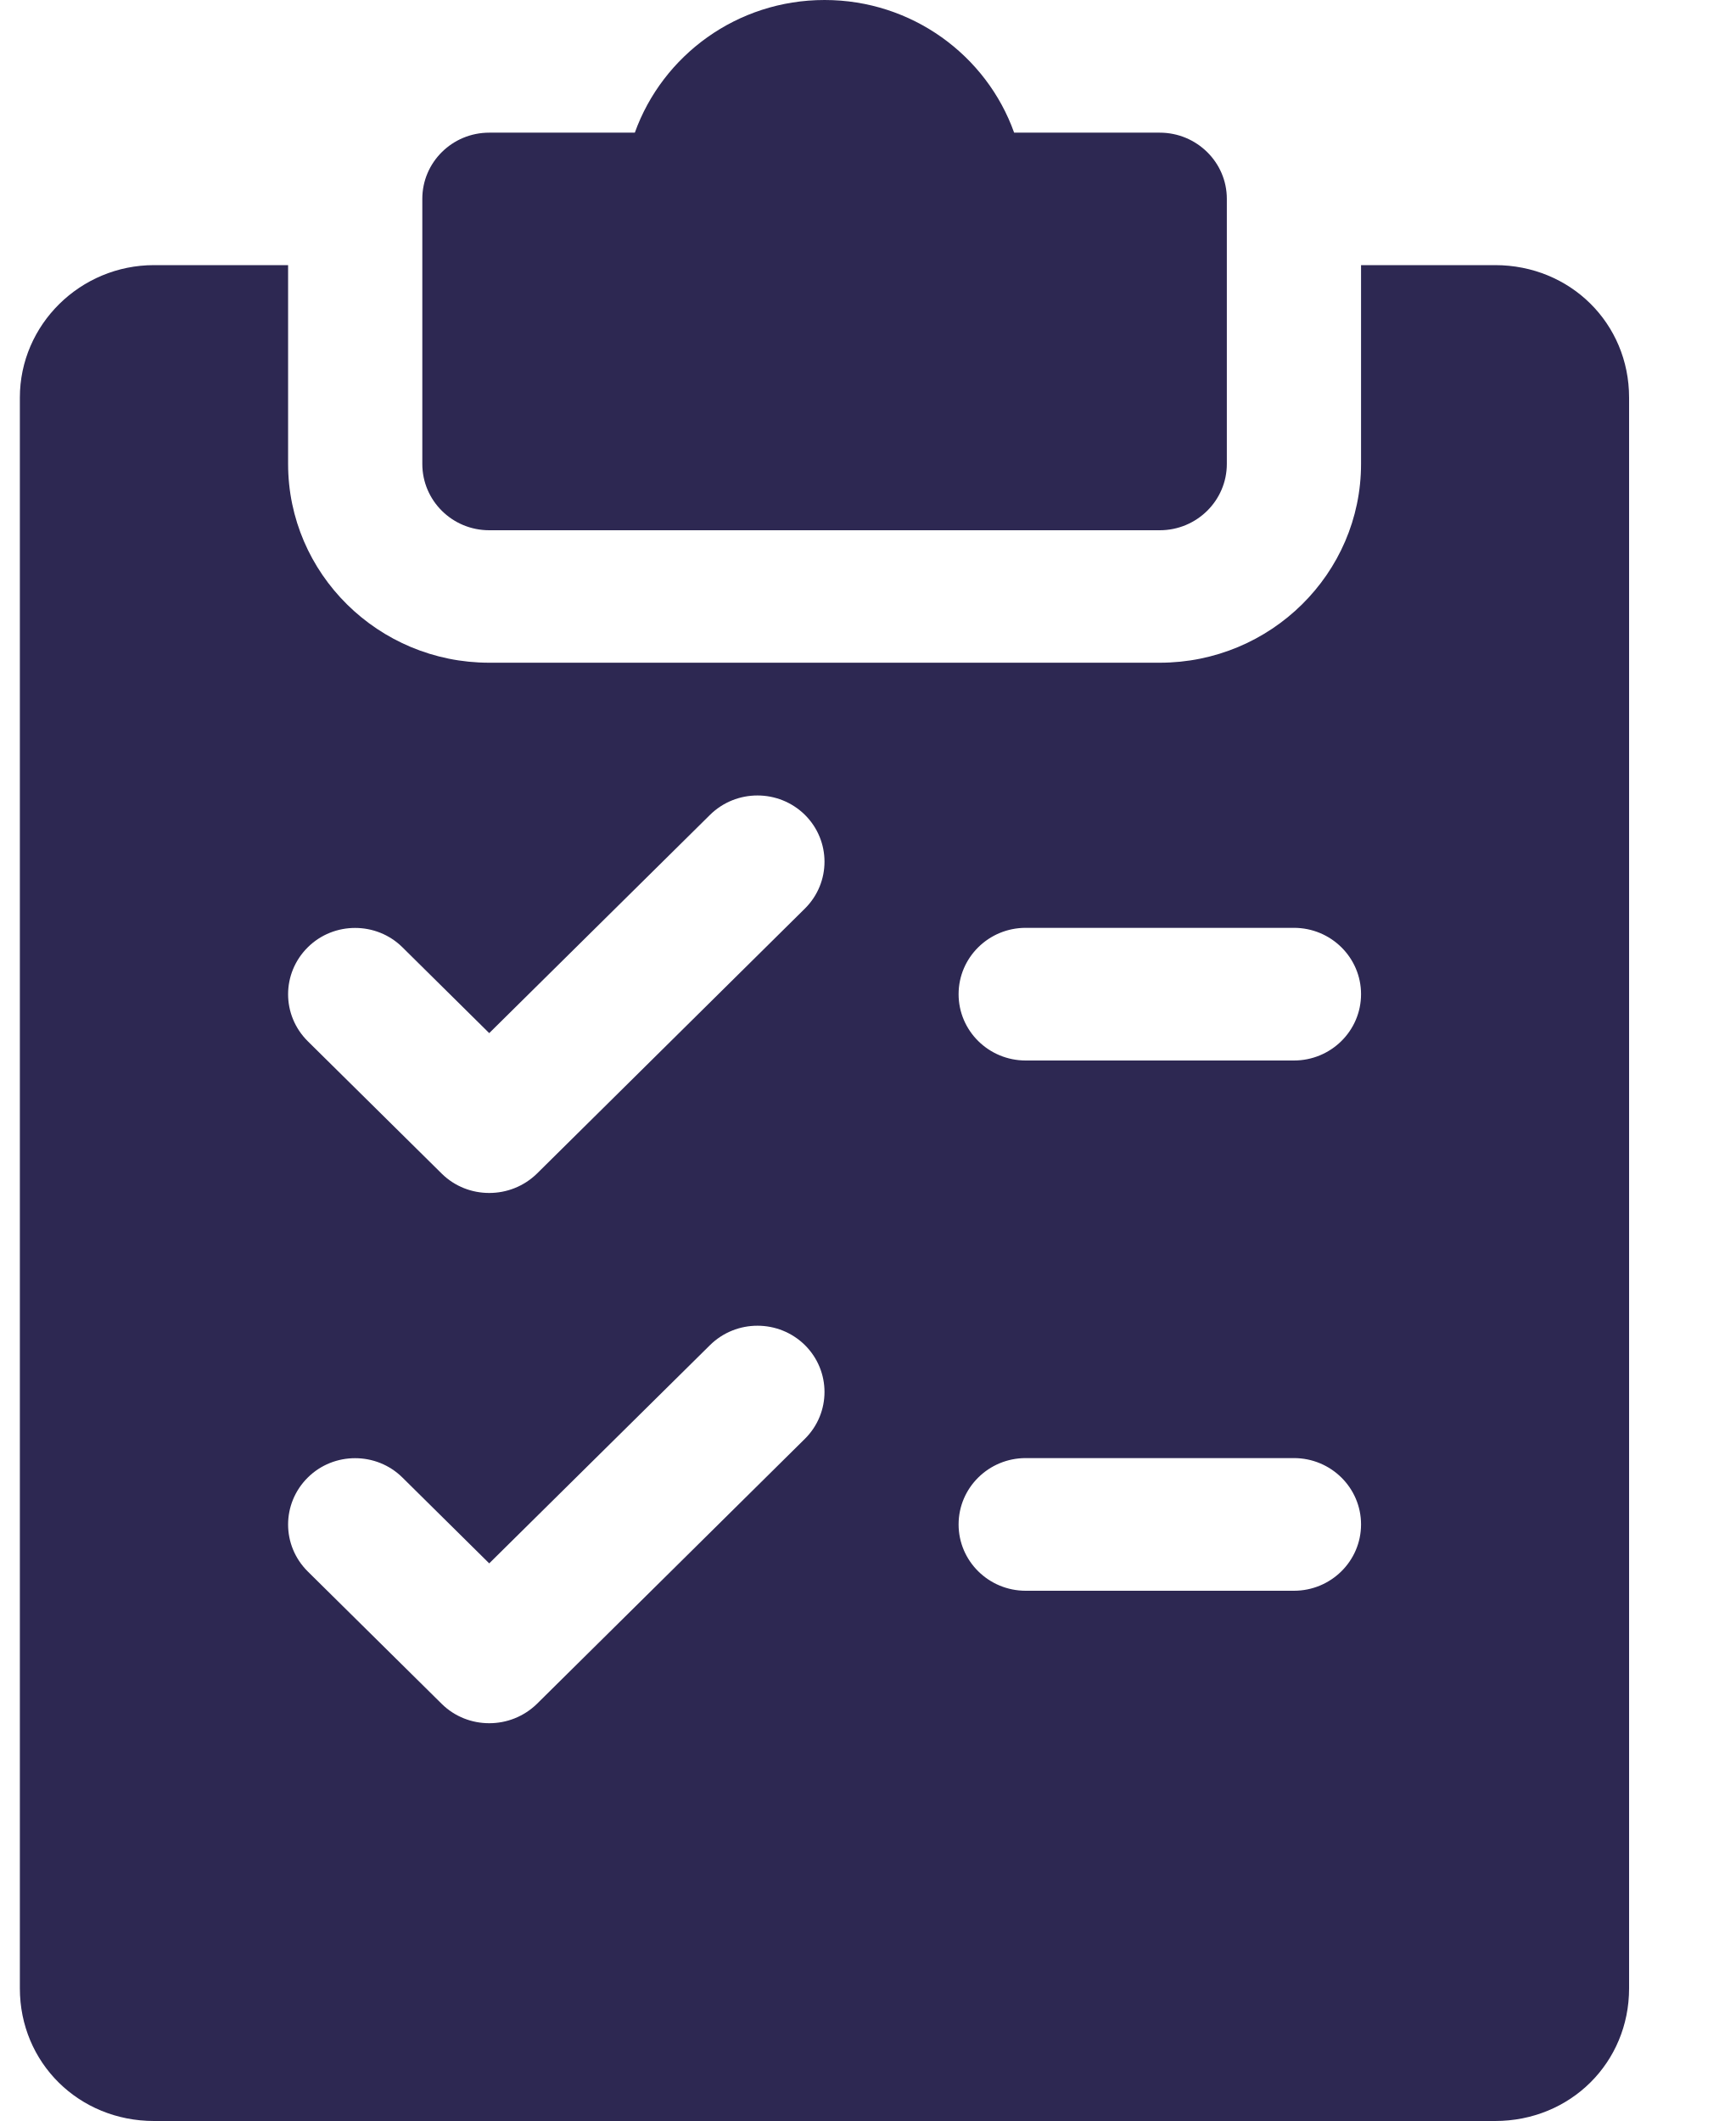
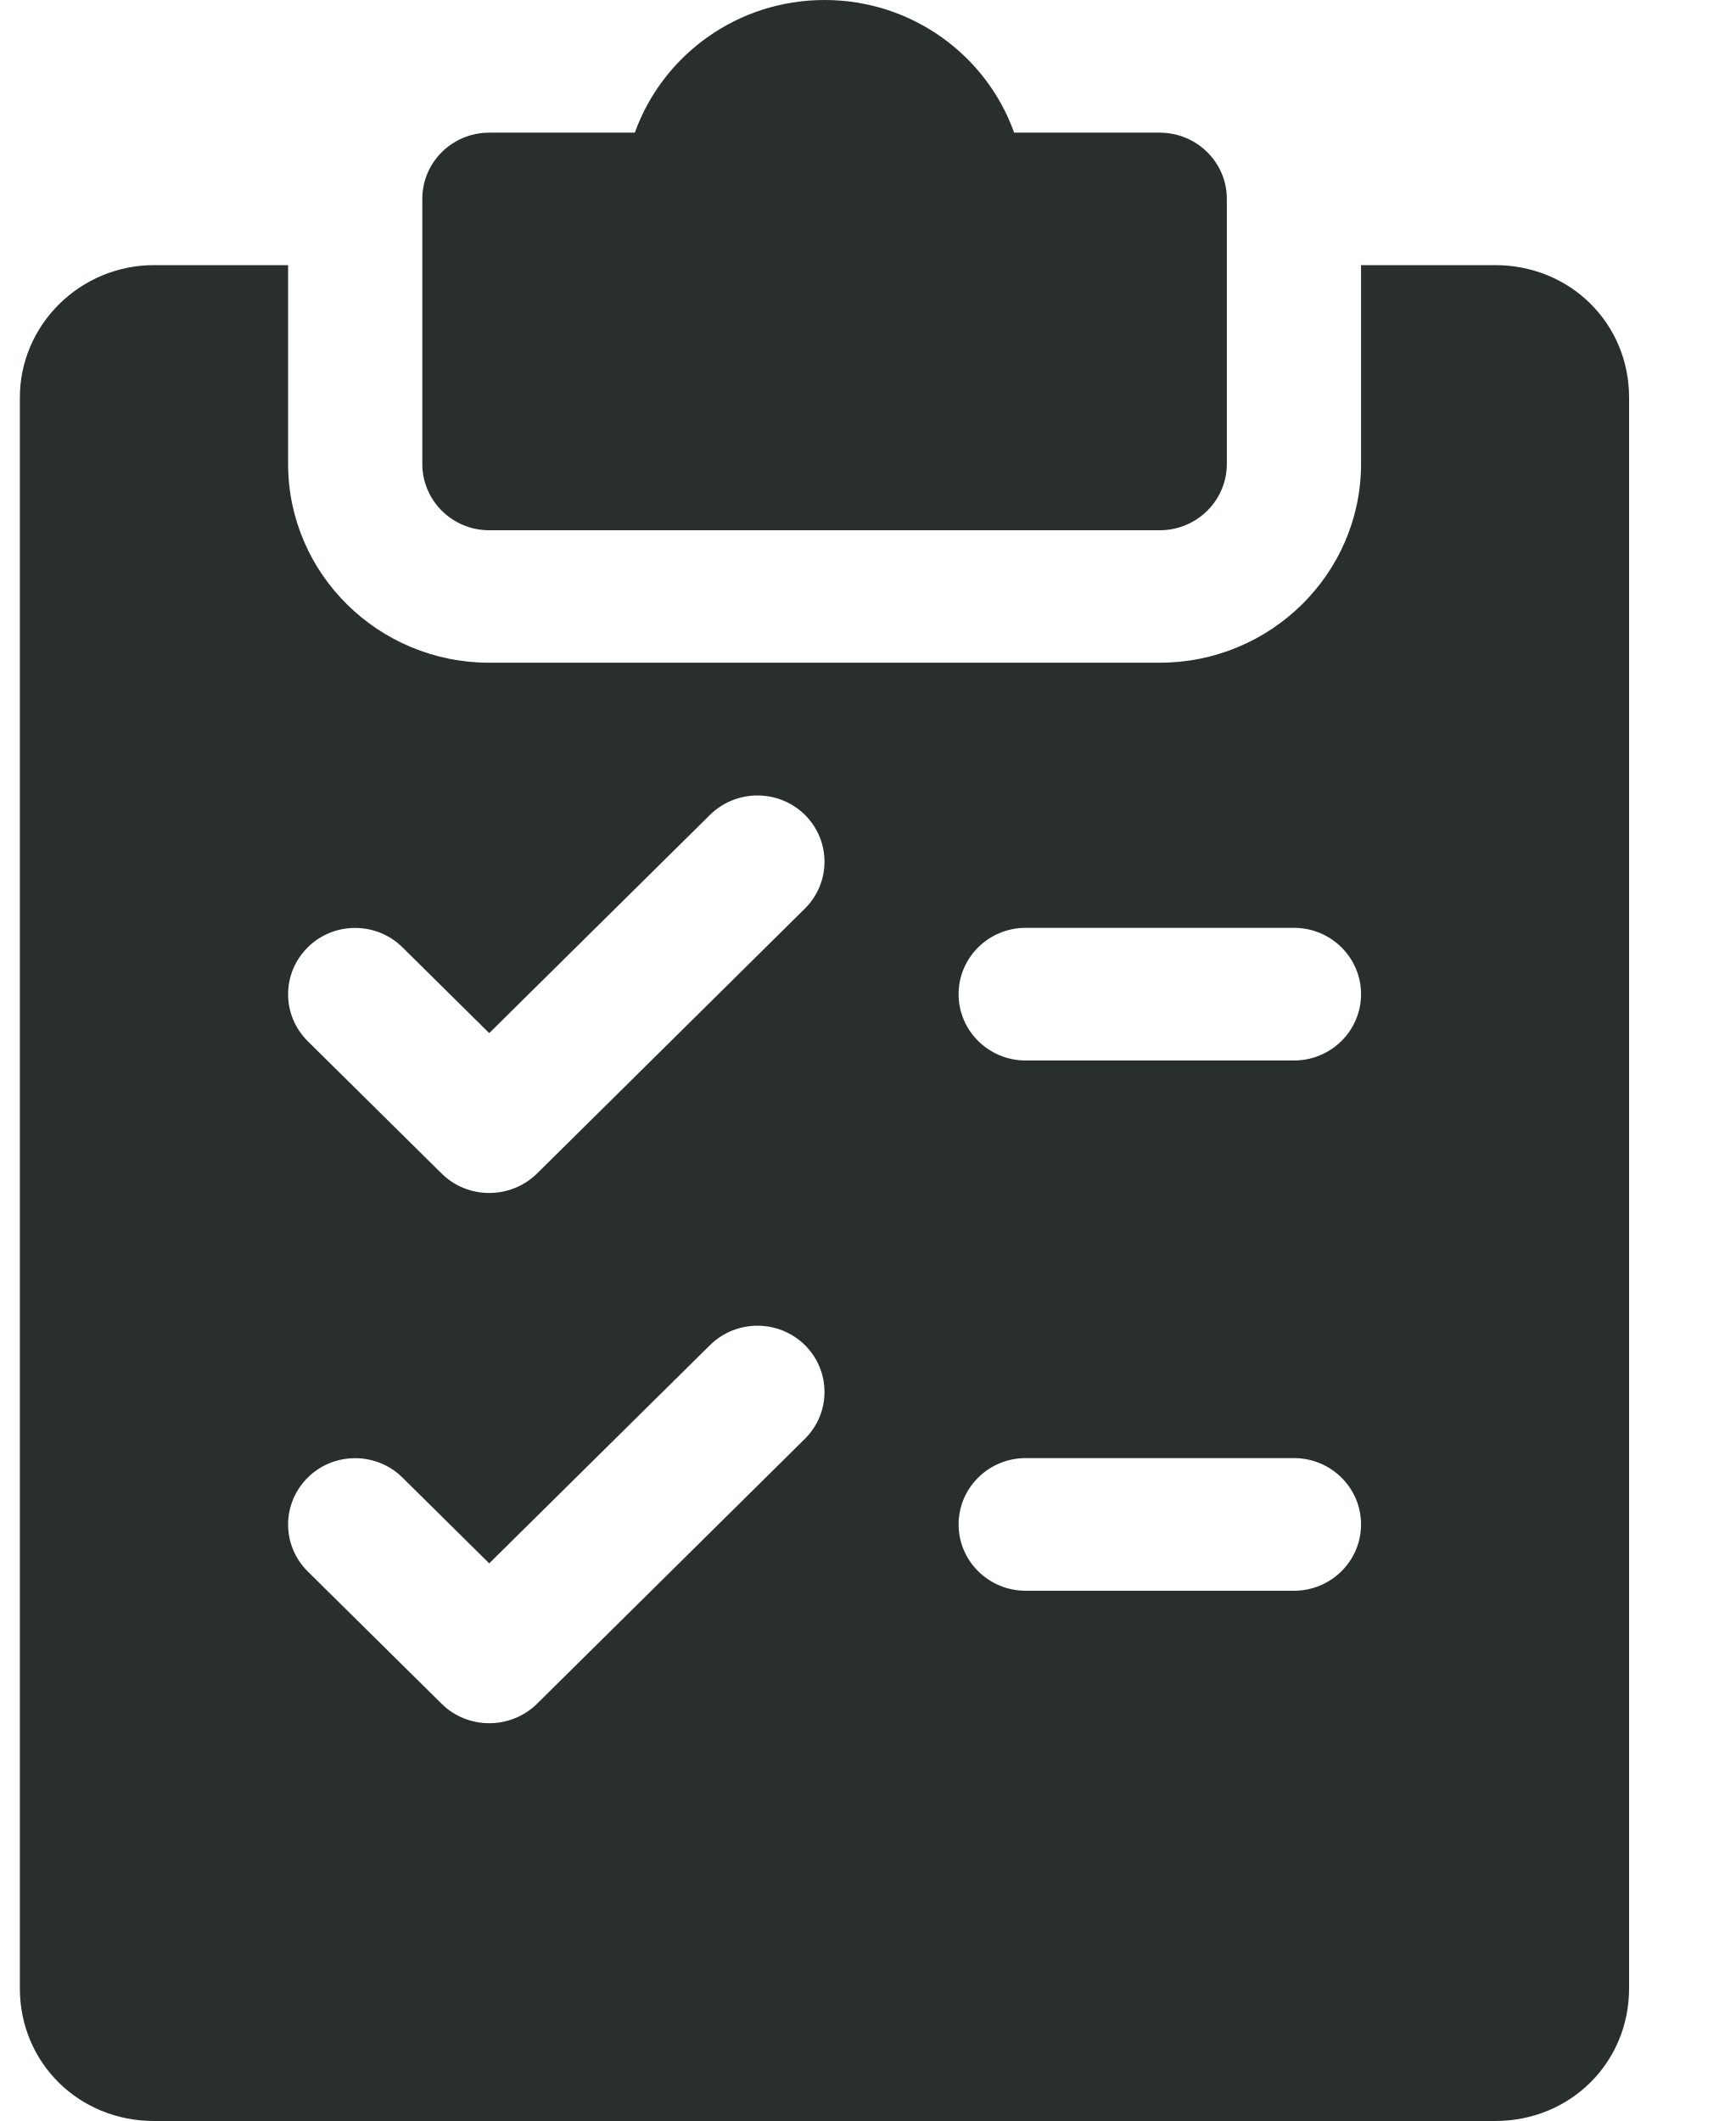
<svg xmlns="http://www.w3.org/2000/svg" width="9" height="11" viewBox="0 0 9 11" fill="none">
-   <path d="M6.014 0.688H5.259C5.116 0.287 4.729 0 4.276 0C3.822 0 3.436 0.287 3.292 0.688H2.537C2.345 0.688 2.19 0.842 2.19 1.031V2.406C2.19 2.596 2.345 2.75 2.537 2.75H6.014C6.206 2.75 6.362 2.596 6.362 2.406V1.031C6.362 0.842 6.206 0.688 6.014 0.688Z" fill="#2D2852" />
-   <path d="M7.753 1.375H7.058V2.406C7.058 2.975 6.589 3.437 6.014 3.437H2.537C1.962 3.437 1.494 2.975 1.494 2.406V1.375H0.799C0.416 1.375 0.103 1.684 0.103 2.062V10.312C0.103 10.698 0.409 11 0.799 11H7.753C8.143 11 8.448 10.698 8.448 10.312V2.062C8.448 1.677 8.143 1.375 7.753 1.375ZM4.174 7.462L2.784 8.837C2.715 8.904 2.626 8.937 2.537 8.937C2.448 8.937 2.359 8.904 2.291 8.837L1.596 8.15C1.46 8.015 1.46 7.798 1.596 7.663C1.731 7.529 1.952 7.529 2.087 7.663L2.537 8.108L3.682 6.976C3.818 6.842 4.038 6.842 4.174 6.976C4.309 7.11 4.31 7.327 4.174 7.462ZM4.174 4.712L2.784 6.087C2.715 6.154 2.626 6.187 2.537 6.187C2.448 6.187 2.359 6.154 2.291 6.087L1.596 5.4C1.46 5.265 1.46 5.048 1.596 4.913C1.731 4.779 1.952 4.779 2.087 4.913L2.537 5.358L3.682 4.226C3.818 4.092 4.038 4.092 4.174 4.226C4.309 4.36 4.31 4.577 4.174 4.712ZM6.71 8.25H5.319C5.127 8.25 4.971 8.096 4.971 7.906C4.971 7.716 5.127 7.562 5.319 7.562H6.71C6.902 7.562 7.058 7.716 7.058 7.906C7.058 8.096 6.902 8.25 6.71 8.25ZM6.71 5.5H5.319C5.127 5.5 4.971 5.346 4.971 5.156C4.971 4.966 5.127 4.812 5.319 4.812H6.71C6.902 4.812 7.058 4.966 7.058 5.156C7.058 5.346 6.902 5.5 6.71 5.5Z" fill="#2D2852" />
+   <path d="M6.014 0.688H5.259C5.116 0.287 4.729 0 4.276 0C3.822 0 3.436 0.287 3.292 0.688H2.537C2.345 0.688 2.19 0.842 2.19 1.031V2.406C2.19 2.596 2.345 2.75 2.537 2.75H6.014C6.206 2.75 6.362 2.596 6.362 2.406V1.031C6.362 0.842 6.206 0.688 6.014 0.688Z" fill="#292f2c" />
+   <path d="M7.753 1.375H7.058V2.406C7.058 2.975 6.589 3.437 6.014 3.437H2.537C1.962 3.437 1.494 2.975 1.494 2.406V1.375H0.799C0.416 1.375 0.103 1.684 0.103 2.062V10.312C0.103 10.698 0.409 11 0.799 11H7.753C8.143 11 8.448 10.698 8.448 10.312V2.062C8.448 1.677 8.143 1.375 7.753 1.375ZM4.174 7.462L2.784 8.837C2.715 8.904 2.626 8.937 2.537 8.937C2.448 8.937 2.359 8.904 2.291 8.837L1.596 8.15C1.46 8.015 1.46 7.798 1.596 7.663C1.731 7.529 1.952 7.529 2.087 7.663L2.537 8.108L3.682 6.976C3.818 6.842 4.038 6.842 4.174 6.976C4.309 7.11 4.31 7.327 4.174 7.462ZM4.174 4.712L2.784 6.087C2.715 6.154 2.626 6.187 2.537 6.187C2.448 6.187 2.359 6.154 2.291 6.087L1.596 5.4C1.46 5.265 1.46 5.048 1.596 4.913C1.731 4.779 1.952 4.779 2.087 4.913L2.537 5.358L3.682 4.226C3.818 4.092 4.038 4.092 4.174 4.226C4.309 4.36 4.31 4.577 4.174 4.712ZM6.71 8.25H5.319C5.127 8.25 4.971 8.096 4.971 7.906C4.971 7.716 5.127 7.562 5.319 7.562H6.71C6.902 7.562 7.058 7.716 7.058 7.906C7.058 8.096 6.902 8.25 6.71 8.25ZM6.71 5.5H5.319C5.127 5.5 4.971 5.346 4.971 5.156C4.971 4.966 5.127 4.812 5.319 4.812H6.71C6.902 4.812 7.058 4.966 7.058 5.156C7.058 5.346 6.902 5.5 6.71 5.5Z" fill="#292f2c" />
</svg>
